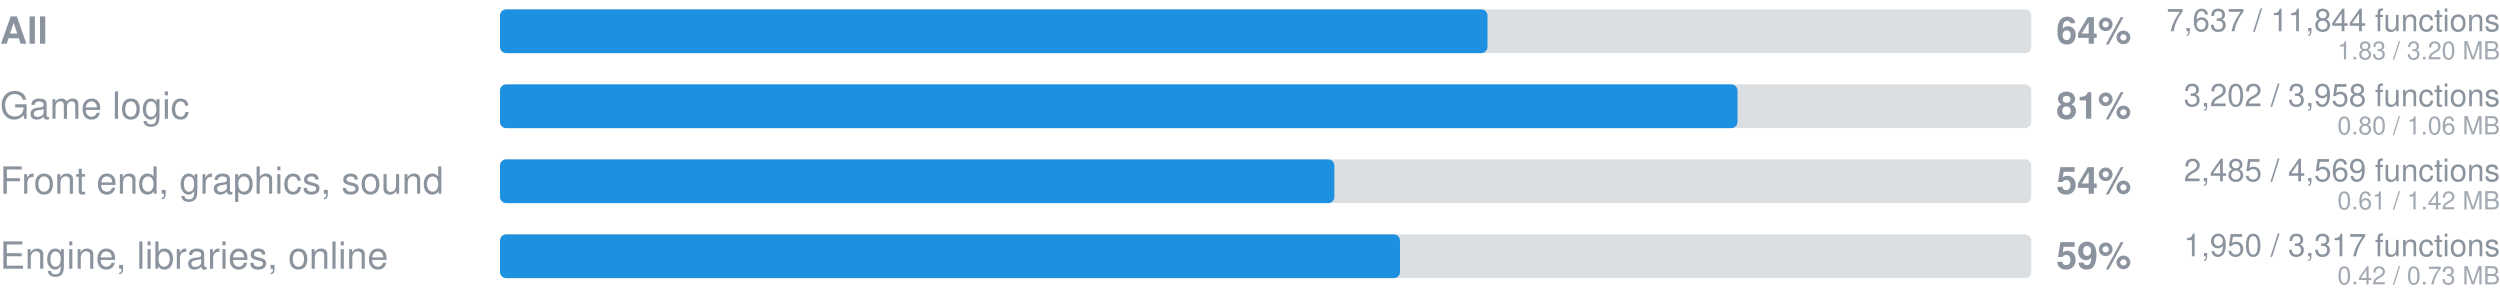
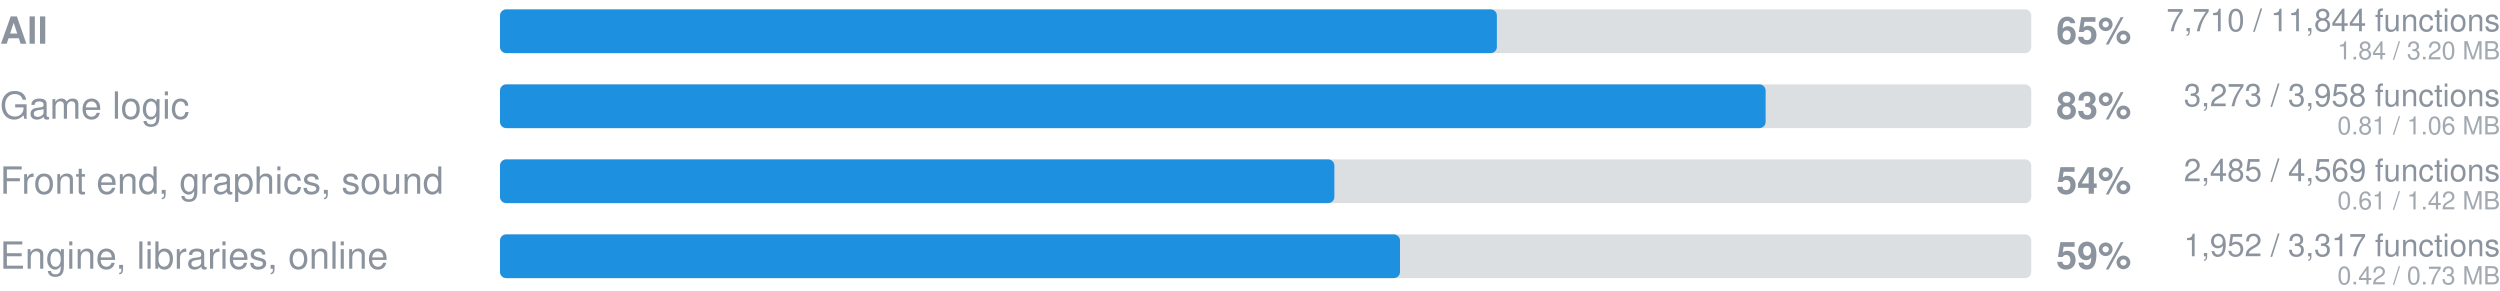
- <svg xmlns="http://www.w3.org/2000/svg" width="800" height="93" viewBox="0 0 800 93" role="img" aria-label="Ported to Rust: 7637 of 11844 functions">
+ <svg xmlns="http://www.w3.org/2000/svg" width="800" height="93" viewBox="0 0 800 93" role="img" aria-label="Ported to Rust: 7710 of 11844 functions">
  <style>
    .track { fill: #8b949e; fill-opacity: 0.3; }
    .fill { fill: #1e90e0; }
    text { font-family: -apple-system, 'Segoe UI', Helvetica, Arial, sans-serif; fill: #8b949e; }
    .pct { font-size: 12px; font-weight: 600; }
    .label { font-size: 12px; }
    .strong { font-weight: 600; }
    .sub { font-size: 10px; text-anchor: end; }
    .mb { font-size: 8px; fill-opacity: 0.8; text-anchor: end; }
  </style>
  <text x="0" y="14" class="label strong">All</text>
  <rect x="160" y="3" width="490" height="14" rx="2" class="track" />
-   <rect x="160" y="3" width="316" height="14" rx="2" class="fill" />
-   <text x="658" y="14" class="pct">64%</text>
-   <text x="800" y="10" text-anchor="end" class="sub">7,637 / 11,844 functions</text>
-   <text x="800" y="19" text-anchor="end" class="mb">1.83 / 3.20 MB</text>
+   <rect x="160" y="3" width="319" height="14" rx="2" class="fill" />
+   <text x="658" y="14" class="pct">65%</text>
+   <text x="800" y="10" text-anchor="end" class="sub">7,710 / 11,844 functions</text>
+   <text x="800" y="19" text-anchor="end" class="mb">1.84 / 3.20 MB</text>
  <text x="0" y="38" class="label">Game logic</text>
  <rect x="160" y="27" width="490" height="14" rx="2" class="track" />
-   <rect x="160" y="27" width="396" height="14" rx="2" class="fill" />
-   <text x="658" y="38" class="pct">81%</text>
-   <text x="800" y="34" text-anchor="end" class="sub">3,202 / 3,958 functions</text>
-   <text x="800" y="43" text-anchor="end" class="mb">0.80 / 1.06 MB</text>
+   <rect x="160" y="27" width="405" height="14" rx="2" class="fill" />
+   <text x="658" y="38" class="pct">83%</text>
+   <text x="800" y="34" text-anchor="end" class="sub">3,273 / 3,958 functions</text>
+   <text x="800" y="43" text-anchor="end" class="mb">0.81 / 1.06 MB</text>
  <text x="0" y="62" class="label">Front end, graphics, sound</text>
  <rect x="160" y="51" width="490" height="14" rx="2" class="track" />
  <rect x="160" y="51" width="267" height="14" rx="2" class="fill" />
  <text x="658" y="62" class="pct">54%</text>
  <text x="800" y="58" text-anchor="end" class="sub">2,485 / 4,569 functions</text>
  <text x="800" y="67" text-anchor="end" class="mb">0.61 / 1.42 MB</text>
  <text x="0" y="86" class="label">Engine, libraries, online</text>
  <rect x="160" y="75" width="490" height="14" rx="2" class="track" />
  <rect x="160" y="75" width="288" height="14" rx="2" class="fill" />
  <text x="658" y="86" class="pct">59%</text>
-   <text x="800" y="82" text-anchor="end" class="sub">1,950 / 3,317 functions</text>
+   <text x="800" y="82" text-anchor="end" class="sub">1,952 / 3,317 functions</text>
  <text x="800" y="91" text-anchor="end" class="mb">0.42 / 0.73 MB</text>
</svg>
